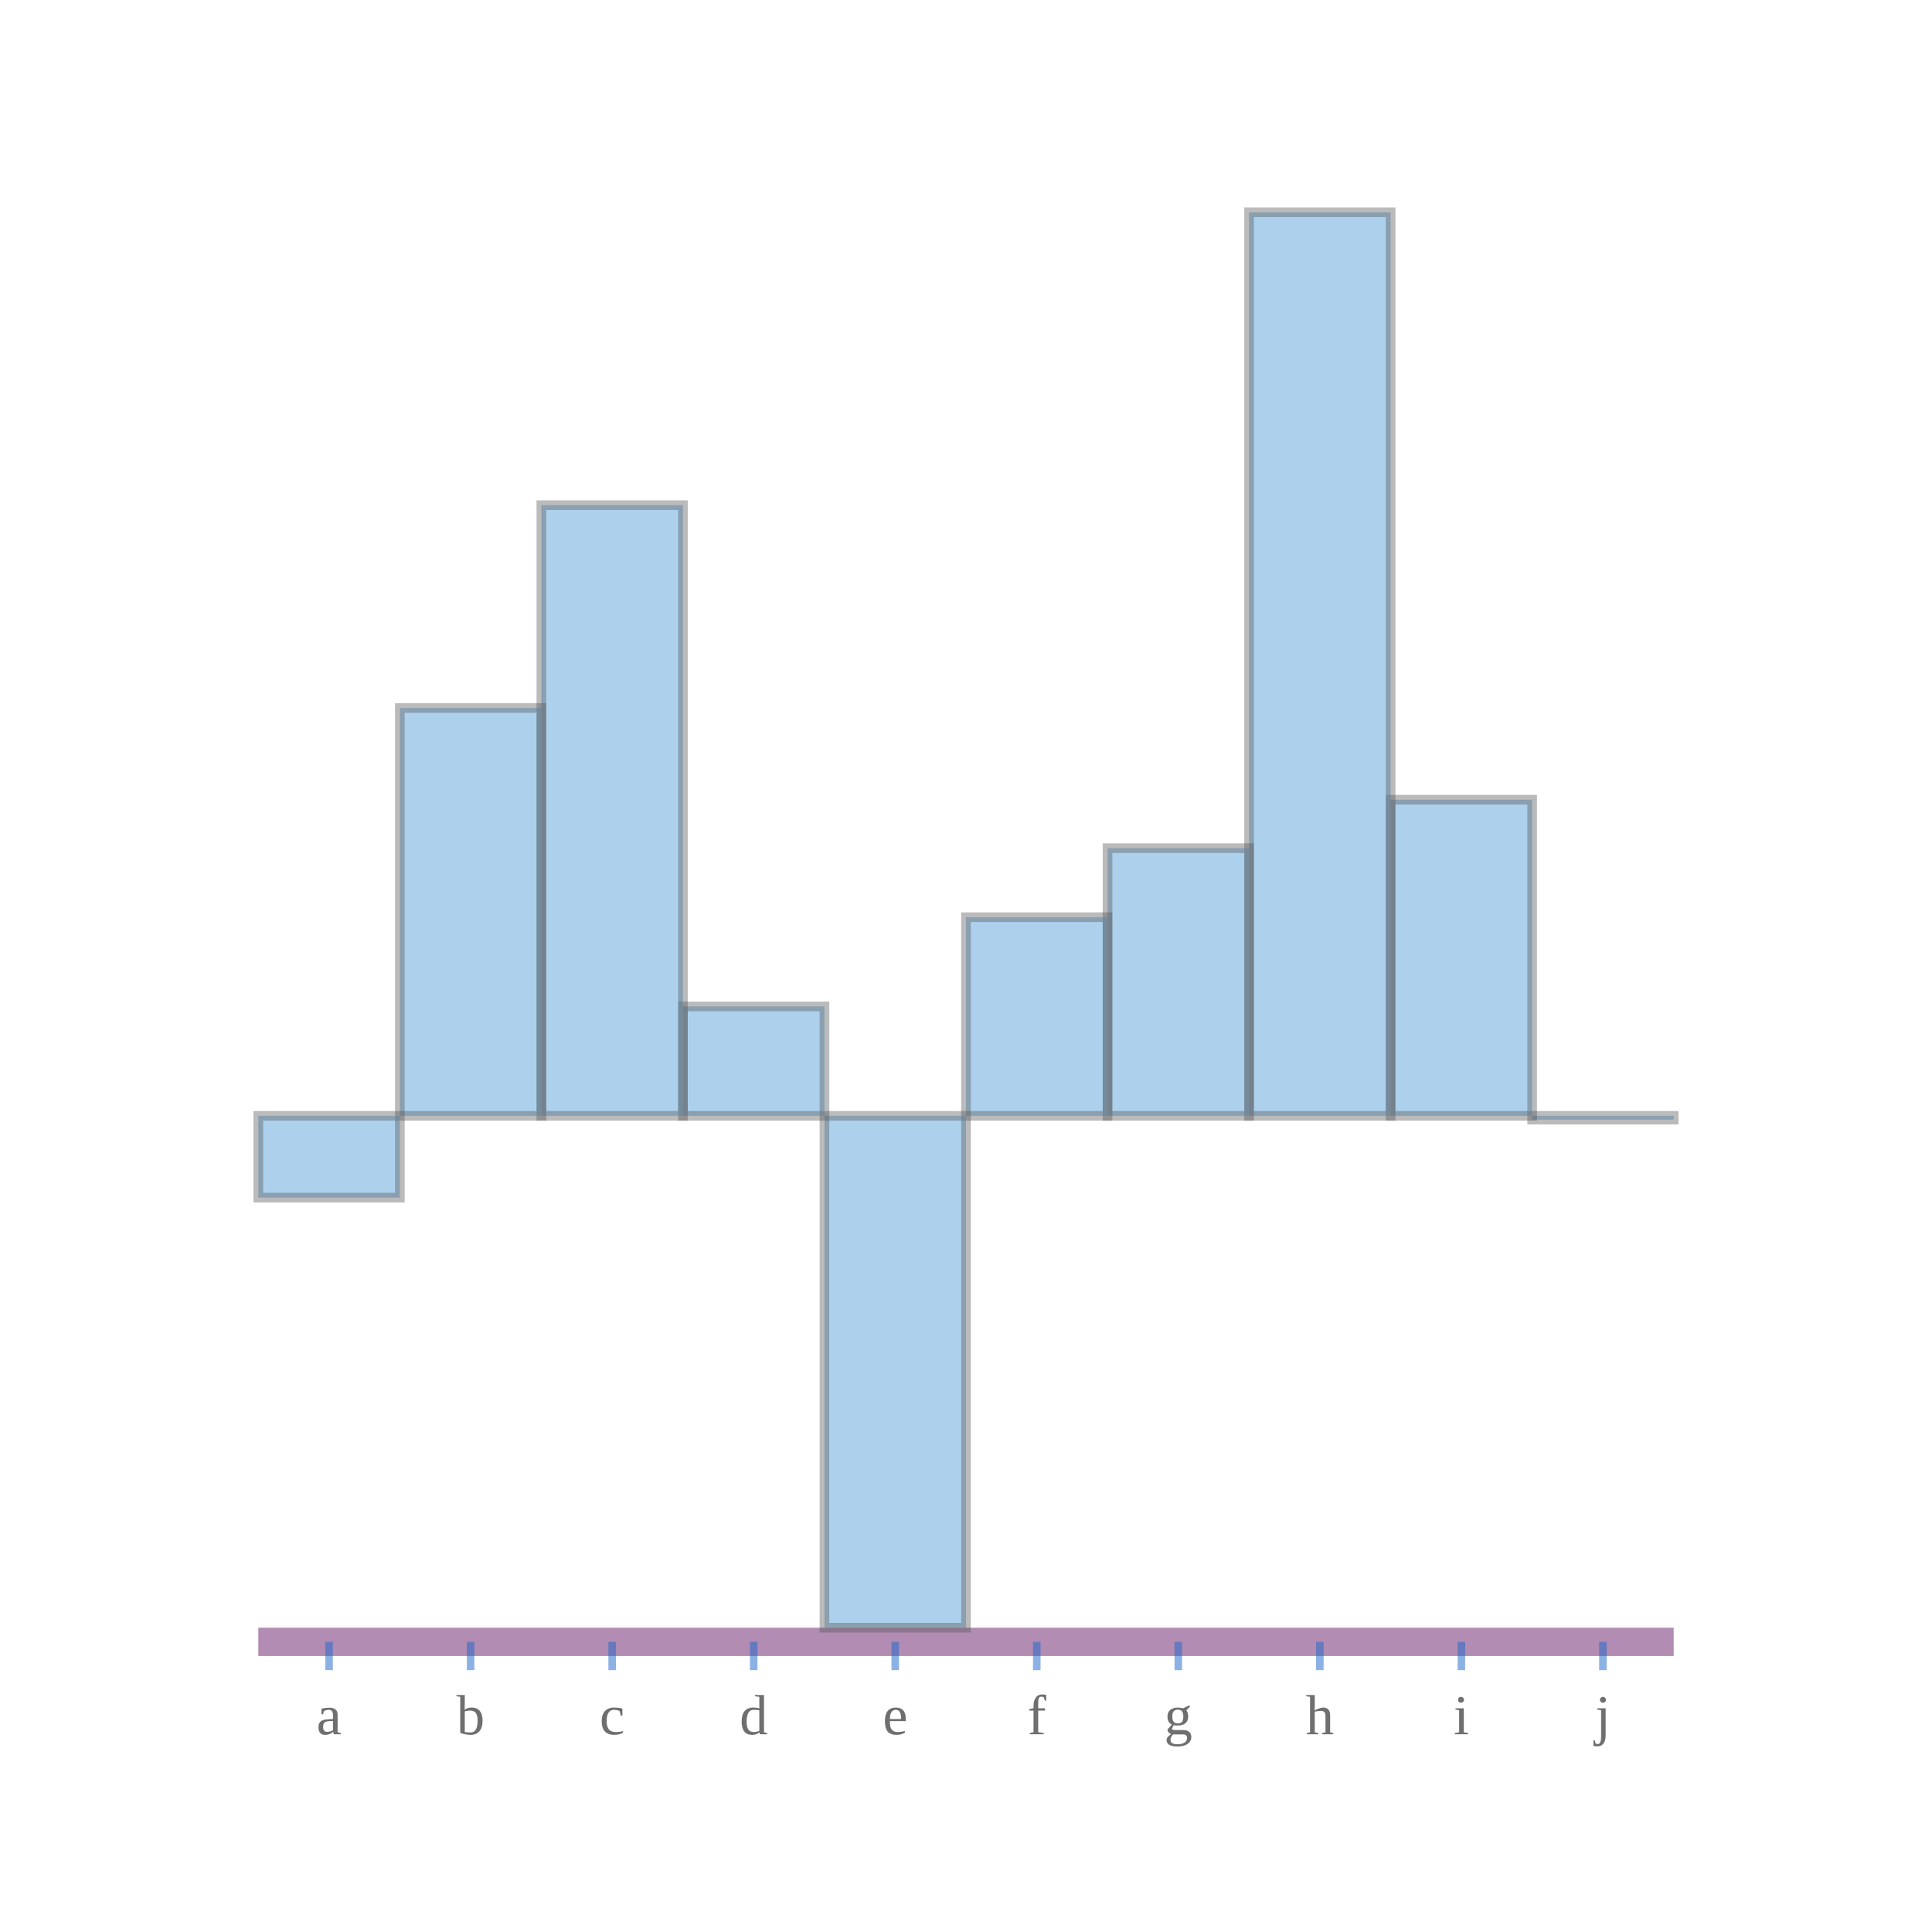
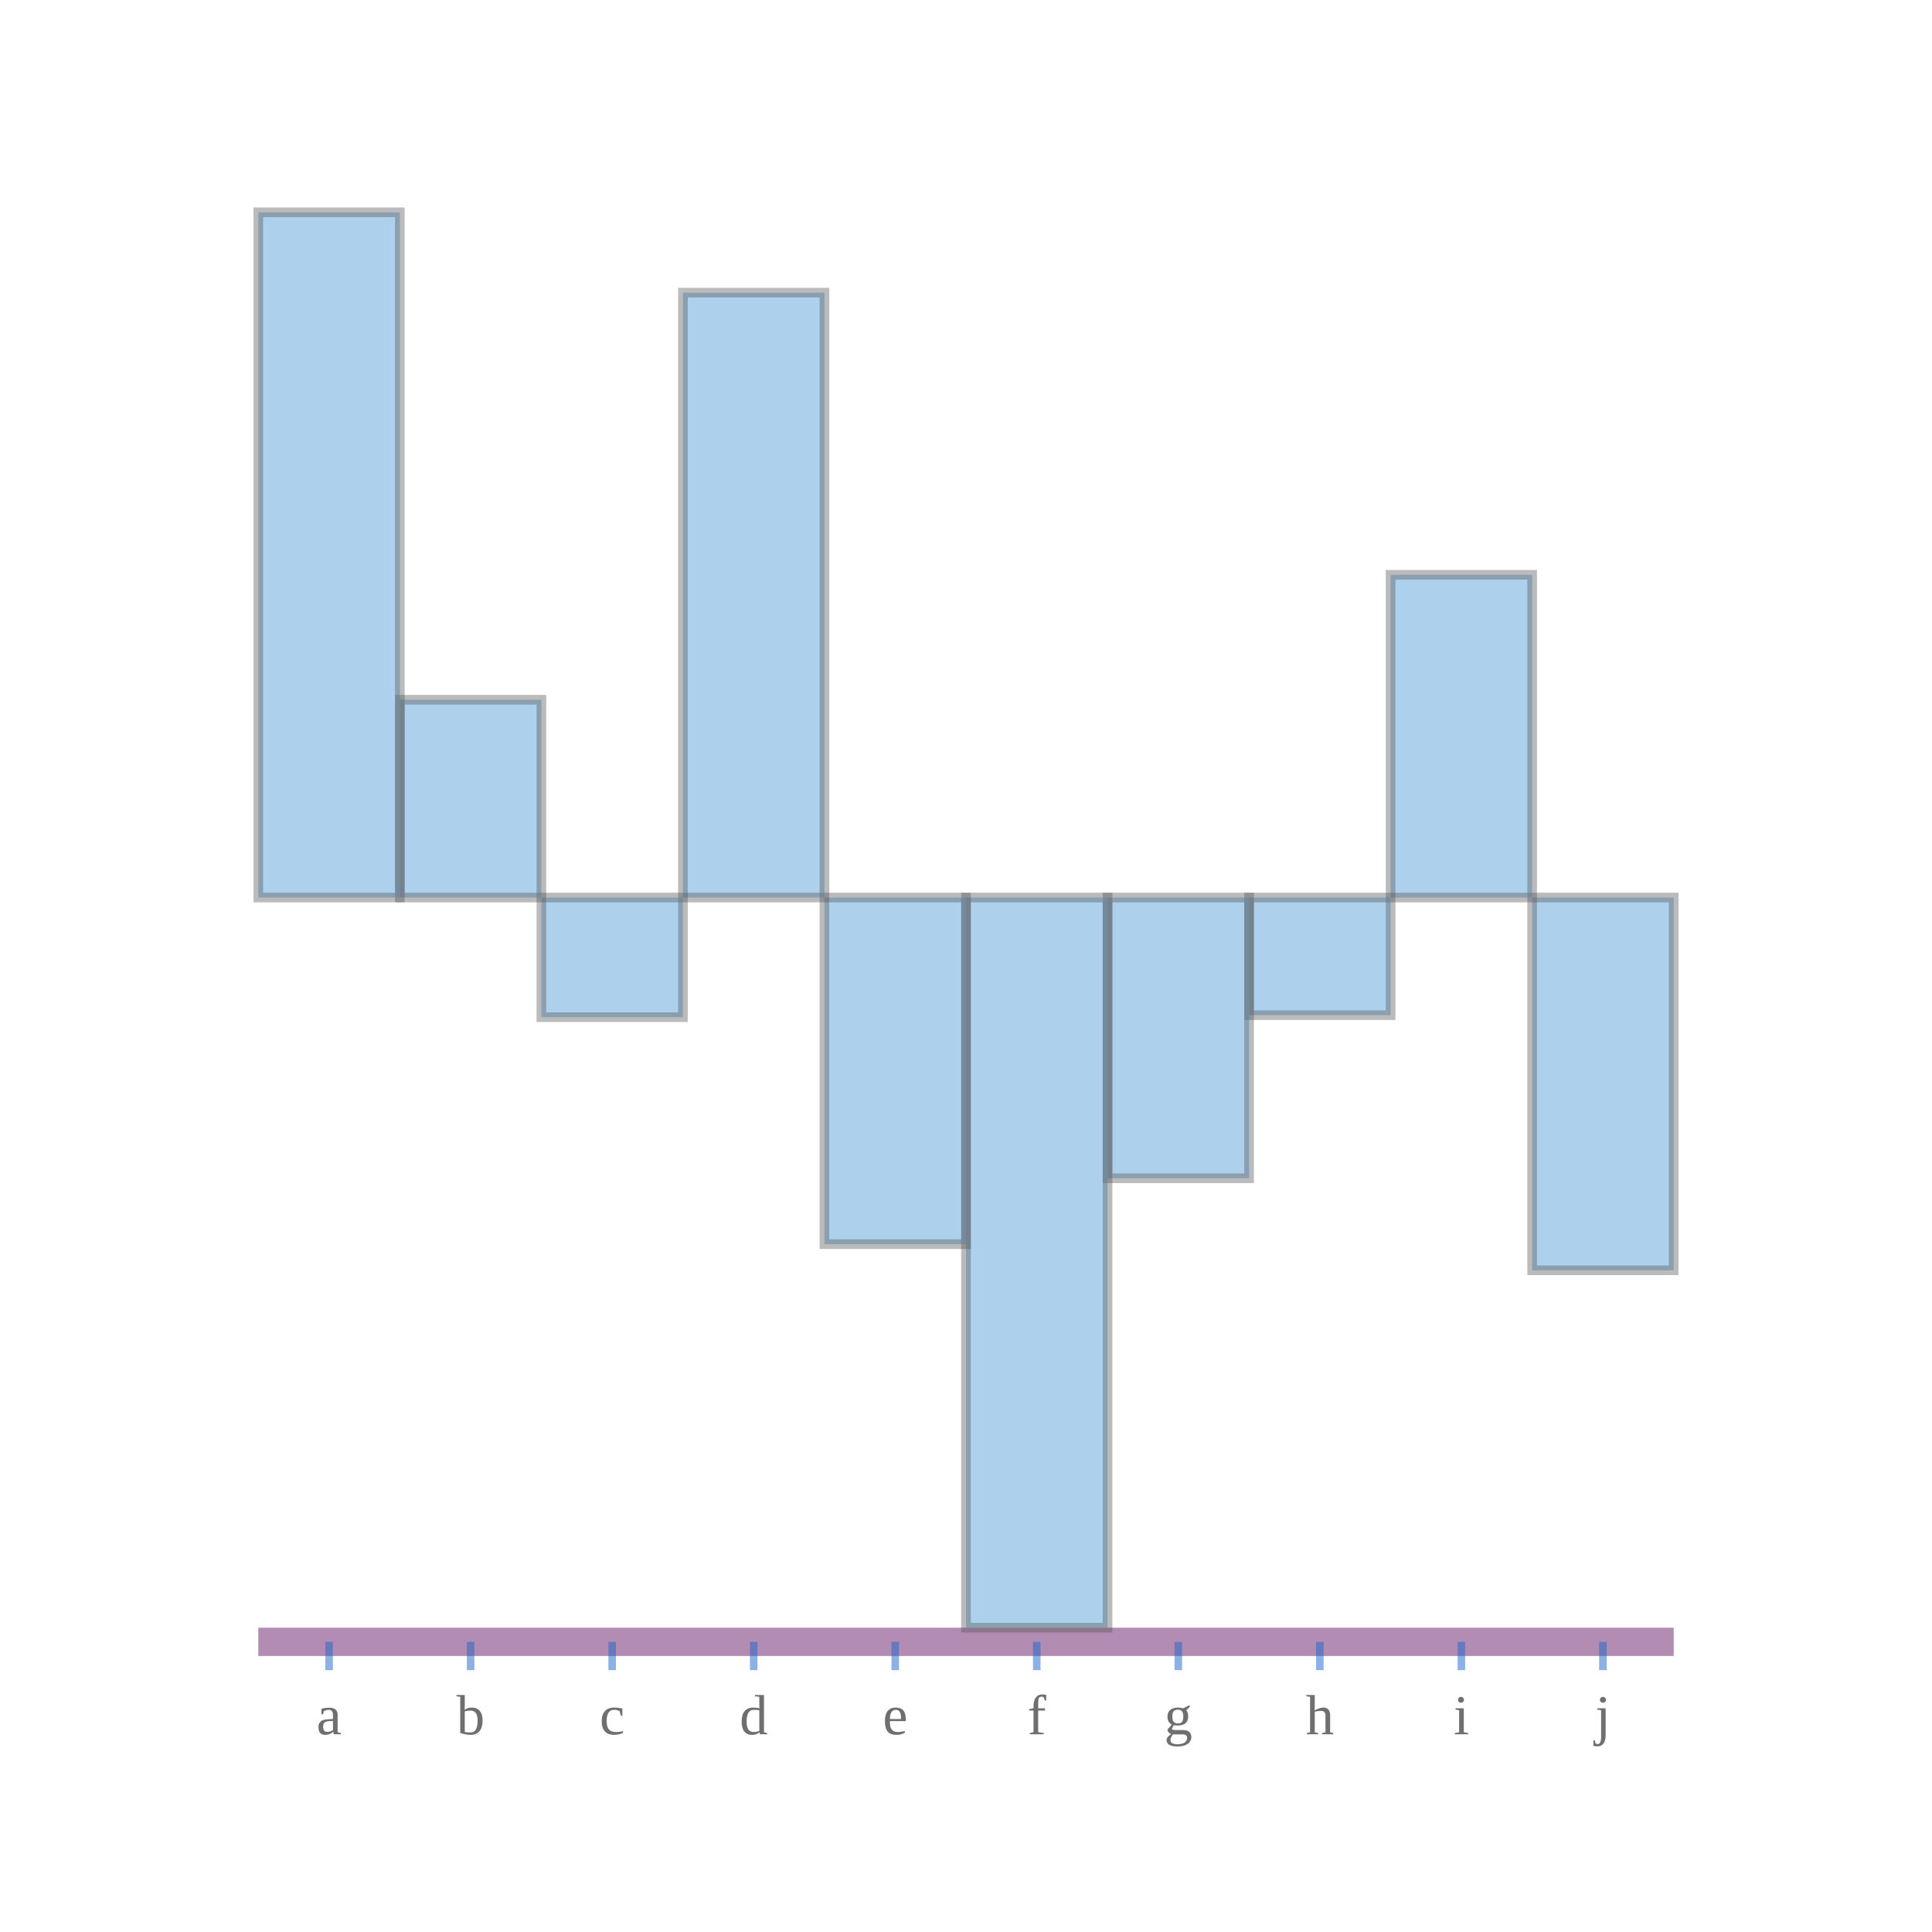
<svg xmlns="http://www.w3.org/2000/svg" height="200" stroke-opacity="1" viewBox="0 0 200 200" font-size="1" width="200" stroke="rgb(0,0,0)" version="1.1">
  <defs />
  <g stroke-linejoin="miter" stroke-opacity="0.0" fill-opacity="0.5" stroke="rgb(0,0,0)" stroke-width="0.0" fill="rgb(102,26,102)" stroke-linecap="butt" stroke-miterlimit="10.0">
    <path d="M 173.26,171.429 l -0,-2.93 h -146.52 l -0,2.93 Z" />
  </g>
  <g stroke-linejoin="miter" stroke-opacity="1.0" fill-opacity="0.7" font-size="5.861px" stroke="rgb(0,0,0)" stroke-width="0.781" fill="rgb(51,51,51)" stroke-linecap="butt" stroke-miterlimit="10.0">
    <text dominant-baseline="text-before-edge" transform="matrix(1,0,0,1,165.9341,175.8242)" stroke="none" text-anchor="middle">j</text>
  </g>
  <g stroke-linejoin="miter" stroke-opacity="0.5" fill-opacity="0.0" stroke="rgb(26,102,204)" stroke-width="0.781" fill="rgb(0,0,0)" stroke-linecap="butt" stroke-miterlimit="10.0">
    <path d="M 165.934,169.963 v 2.93 " />
  </g>
  <g stroke-linejoin="miter" stroke-opacity="1.0" fill-opacity="0.7" font-size="5.861px" stroke="rgb(0,0,0)" stroke-width="0.781" fill="rgb(51,51,51)" stroke-linecap="butt" stroke-miterlimit="10.0">
    <text dominant-baseline="text-before-edge" transform="matrix(1,0,0,1,151.2821,175.8242)" stroke="none" text-anchor="middle">i</text>
  </g>
  <g stroke-linejoin="miter" stroke-opacity="0.5" fill-opacity="0.0" stroke="rgb(26,102,204)" stroke-width="0.781" fill="rgb(0,0,0)" stroke-linecap="butt" stroke-miterlimit="10.0">
    <path d="M 151.282,169.963 v 2.93 " />
  </g>
  <g stroke-linejoin="miter" stroke-opacity="1.0" fill-opacity="0.7" font-size="5.861px" stroke="rgb(0,0,0)" stroke-width="0.781" fill="rgb(51,51,51)" stroke-linecap="butt" stroke-miterlimit="10.0">
    <text dominant-baseline="text-before-edge" transform="matrix(1,0,0,1,136.63,175.8242)" stroke="none" text-anchor="middle">h</text>
  </g>
  <g stroke-linejoin="miter" stroke-opacity="0.5" fill-opacity="0.0" stroke="rgb(26,102,204)" stroke-width="0.781" fill="rgb(0,0,0)" stroke-linecap="butt" stroke-miterlimit="10.0">
    <path d="M 136.63,169.963 v 2.93 " />
  </g>
  <g stroke-linejoin="miter" stroke-opacity="1.0" fill-opacity="0.7" font-size="5.861px" stroke="rgb(0,0,0)" stroke-width="0.781" fill="rgb(51,51,51)" stroke-linecap="butt" stroke-miterlimit="10.0">
    <text dominant-baseline="text-before-edge" transform="matrix(1,0,0,1,121.978,175.8242)" stroke="none" text-anchor="middle">g</text>
  </g>
  <g stroke-linejoin="miter" stroke-opacity="0.5" fill-opacity="0.0" stroke="rgb(26,102,204)" stroke-width="0.781" fill="rgb(0,0,0)" stroke-linecap="butt" stroke-miterlimit="10.0">
    <path d="M 121.978,169.963 v 2.93 " />
  </g>
  <g stroke-linejoin="miter" stroke-opacity="1.0" fill-opacity="0.7" font-size="5.861px" stroke="rgb(0,0,0)" stroke-width="0.781" fill="rgb(51,51,51)" stroke-linecap="butt" stroke-miterlimit="10.0">
    <text dominant-baseline="text-before-edge" transform="matrix(1,0,0,1,107.326,175.8242)" stroke="none" text-anchor="middle">f</text>
  </g>
  <g stroke-linejoin="miter" stroke-opacity="0.5" fill-opacity="0.0" stroke="rgb(26,102,204)" stroke-width="0.781" fill="rgb(0,0,0)" stroke-linecap="butt" stroke-miterlimit="10.0">
    <path d="M 107.326,169.963 v 2.93 " />
  </g>
  <g stroke-linejoin="miter" stroke-opacity="1.0" fill-opacity="0.7" font-size="5.861px" stroke="rgb(0,0,0)" stroke-width="0.781" fill="rgb(51,51,51)" stroke-linecap="butt" stroke-miterlimit="10.0">
    <text dominant-baseline="text-before-edge" transform="matrix(1,0,0,1,92.674,175.8242)" stroke="none" text-anchor="middle">e</text>
  </g>
  <g stroke-linejoin="miter" stroke-opacity="0.5" fill-opacity="0.0" stroke="rgb(26,102,204)" stroke-width="0.781" fill="rgb(0,0,0)" stroke-linecap="butt" stroke-miterlimit="10.0">
    <path d="M 92.674,169.963 v 2.93 " />
  </g>
  <g stroke-linejoin="miter" stroke-opacity="1.0" fill-opacity="0.7" font-size="5.861px" stroke="rgb(0,0,0)" stroke-width="0.781" fill="rgb(51,51,51)" stroke-linecap="butt" stroke-miterlimit="10.0">
    <text dominant-baseline="text-before-edge" transform="matrix(1,0,0,1,78.022,175.8242)" stroke="none" text-anchor="middle">d</text>
  </g>
  <g stroke-linejoin="miter" stroke-opacity="0.5" fill-opacity="0.0" stroke="rgb(26,102,204)" stroke-width="0.781" fill="rgb(0,0,0)" stroke-linecap="butt" stroke-miterlimit="10.0">
    <path d="M 78.022,169.963 v 2.93 " />
  </g>
  <g stroke-linejoin="miter" stroke-opacity="1.0" fill-opacity="0.7" font-size="5.861px" stroke="rgb(0,0,0)" stroke-width="0.781" fill="rgb(51,51,51)" stroke-linecap="butt" stroke-miterlimit="10.0">
    <text dominant-baseline="text-before-edge" transform="matrix(1,0,0,1,63.37,175.8242)" stroke="none" text-anchor="middle">c</text>
  </g>
  <g stroke-linejoin="miter" stroke-opacity="0.5" fill-opacity="0.0" stroke="rgb(26,102,204)" stroke-width="0.781" fill="rgb(0,0,0)" stroke-linecap="butt" stroke-miterlimit="10.0">
    <path d="M 63.37,169.963 v 2.93 " />
  </g>
  <g stroke-linejoin="miter" stroke-opacity="1.0" fill-opacity="0.7" font-size="5.861px" stroke="rgb(0,0,0)" stroke-width="0.781" fill="rgb(51,51,51)" stroke-linecap="butt" stroke-miterlimit="10.0">
    <text dominant-baseline="text-before-edge" transform="matrix(1,0,0,1,48.7179,175.8242)" stroke="none" text-anchor="middle">b</text>
  </g>
  <g stroke-linejoin="miter" stroke-opacity="0.5" fill-opacity="0.0" stroke="rgb(26,102,204)" stroke-width="0.781" fill="rgb(0,0,0)" stroke-linecap="butt" stroke-miterlimit="10.0">
    <path d="M 48.718,169.963 v 2.93 " />
  </g>
  <g stroke-linejoin="miter" stroke-opacity="1.0" fill-opacity="0.7" font-size="5.861px" stroke="rgb(0,0,0)" stroke-width="0.781" fill="rgb(51,51,51)" stroke-linecap="butt" stroke-miterlimit="10.0">
    <text dominant-baseline="text-before-edge" transform="matrix(1,0,0,1,34.0659,175.8242)" stroke="none" text-anchor="middle">a</text>
  </g>
  <g stroke-linejoin="miter" stroke-opacity="0.5" fill-opacity="0.0" stroke="rgb(26,102,204)" stroke-width="0.781" fill="rgb(0,0,0)" stroke-linecap="butt" stroke-miterlimit="10.0">
    <path d="M 34.066,169.963 v 2.93 " />
  </g>
  <g stroke-linejoin="miter" stroke-opacity="0.4" fill-opacity="0.5" stroke="rgb(85,85,85)" stroke-width="1.0" fill="rgb(93,165,218)" stroke-linecap="butt" stroke-miterlimit="10.0">
-     <path d="M 173.26,115.51 l -0,0.394 h -14.652 l -0,-0.394 Z" />
+     <path d="M 173.26,92.912 l -0,38.589 h -14.652 l -0,-38.589 Z" />
  </g>
  <g stroke-linejoin="miter" stroke-opacity="0.4" fill-opacity="0.5" stroke="rgb(85,85,85)" stroke-width="1.0" fill="rgb(93,165,218)" stroke-linecap="butt" stroke-miterlimit="10.0">
-     <path d="M 158.608,115.51 l -0,-32.723 h -14.652 l -0,32.723 Z" />
+     <path d="M 158.608,92.912 l -0,-33.409 h -14.652 l -0,33.409 Z" />
  </g>
  <g stroke-linejoin="miter" stroke-opacity="0.4" fill-opacity="0.5" stroke="rgb(85,85,85)" stroke-width="1.0" fill="rgb(93,165,218)" stroke-linecap="butt" stroke-miterlimit="10.0">
-     <path d="M 143.956,115.51 l -0,-93.532 h -14.652 l -0,93.532 Z" />
+     <path d="M 143.956,92.912 l -0,12.177 h -14.652 l -0,-12.177 Z" />
  </g>
  <g stroke-linejoin="miter" stroke-opacity="0.4" fill-opacity="0.5" stroke="rgb(85,85,85)" stroke-width="1.0" fill="rgb(93,165,218)" stroke-linecap="butt" stroke-miterlimit="10.0">
-     <path d="M 129.304,115.51 l -0,-27.704 h -14.652 l -0,27.704 Z" />
+     <path d="M 129.304,92.912 l -0,29.061 h -14.652 l -0,-29.061 Z" />
  </g>
  <g stroke-linejoin="miter" stroke-opacity="0.4" fill-opacity="0.5" stroke="rgb(85,85,85)" stroke-width="1.0" fill="rgb(93,165,218)" stroke-linecap="butt" stroke-miterlimit="10.0">
-     <path d="M 114.652,115.51 l -0,-20.561 h -14.652 l -0,20.561 Z" />
+     <path d="M 114.652,92.912 l -0,75.586 h -14.652 l -0,-75.586 Z" />
  </g>
  <g stroke-linejoin="miter" stroke-opacity="0.4" fill-opacity="0.5" stroke="rgb(85,85,85)" stroke-width="1.0" fill="rgb(93,165,218)" stroke-linecap="butt" stroke-miterlimit="10.0">
-     <path d="M 100,115.51 l -0,52.988 h -14.652 l -0,-52.988 Z" />
+     <path d="M 100,92.912 l -0,35.885 h -14.652 l -0,-35.885 Z" />
  </g>
  <g stroke-linejoin="miter" stroke-opacity="0.4" fill-opacity="0.5" stroke="rgb(85,85,85)" stroke-width="1.0" fill="rgb(93,165,218)" stroke-linecap="butt" stroke-miterlimit="10.0">
-     <path d="M 85.348,115.51 l -0,-11.327 h -14.652 l -0,11.327 Z" />
+     <path d="M 85.348,92.912 l -0,-62.615 h -14.652 l -0,62.615 Z" />
  </g>
  <g stroke-linejoin="miter" stroke-opacity="0.4" fill-opacity="0.5" stroke="rgb(85,85,85)" stroke-width="1.0" fill="rgb(93,165,218)" stroke-linecap="butt" stroke-miterlimit="10.0">
-     <path d="M 70.696,115.51 l -0,-63.214 h -14.652 l -0,63.214 Z" />
+     <path d="M 70.696,92.912 l -0,12.384 h -14.652 l -0,-12.384 Z" />
  </g>
  <g stroke-linejoin="miter" stroke-opacity="0.4" fill-opacity="0.5" stroke="rgb(85,85,85)" stroke-width="1.0" fill="rgb(93,165,218)" stroke-linecap="butt" stroke-miterlimit="10.0">
-     <path d="M 56.044,115.51 l -0,-42.219 h -14.652 l -0,42.219 Z" />
+     <path d="M 56.044,92.912 l -0,-20.475 h -14.652 l -0,20.475 Z" />
  </g>
  <g stroke-linejoin="miter" stroke-opacity="0.4" fill-opacity="0.5" stroke="rgb(85,85,85)" stroke-width="1.0" fill="rgb(93,165,218)" stroke-linecap="butt" stroke-miterlimit="10.0">
-     <path d="M 41.392,115.51 l -0,8.468 h -14.652 l -0,-8.468 Z" />
+     <path d="M 41.392,92.912 l -0,-70.934 h -14.652 l -0,70.934 Z" />
  </g>
</svg>
